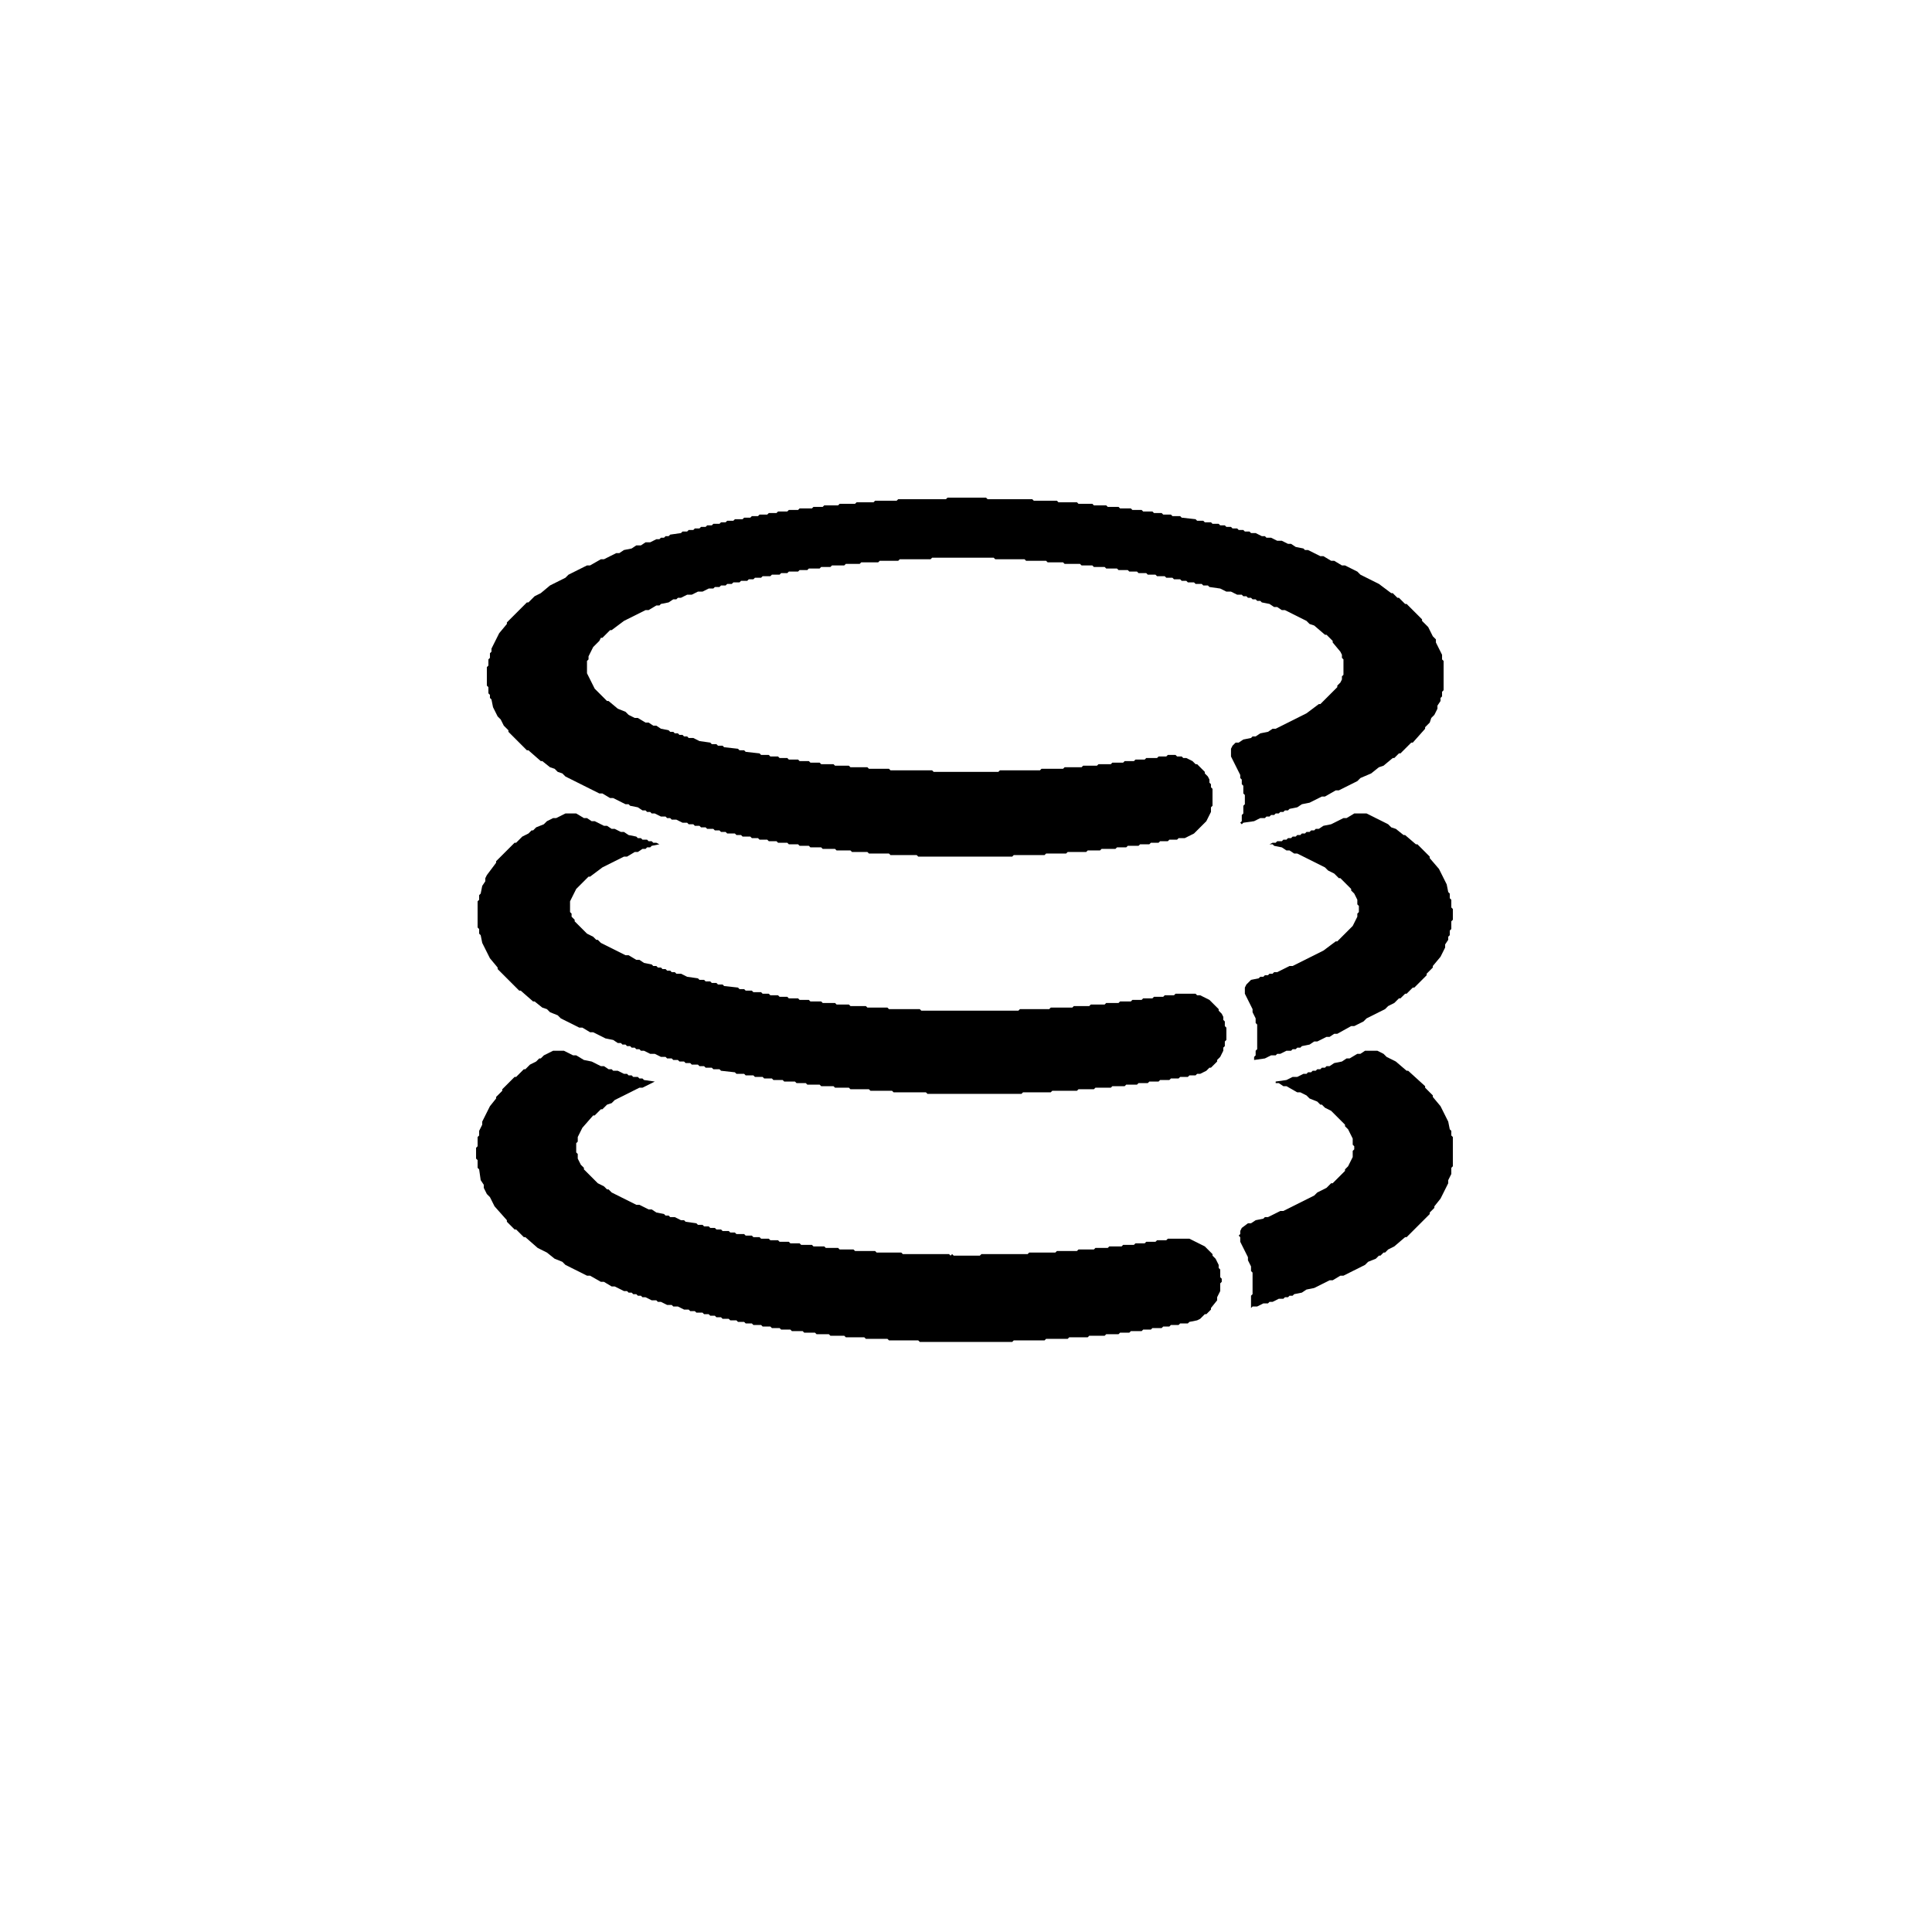
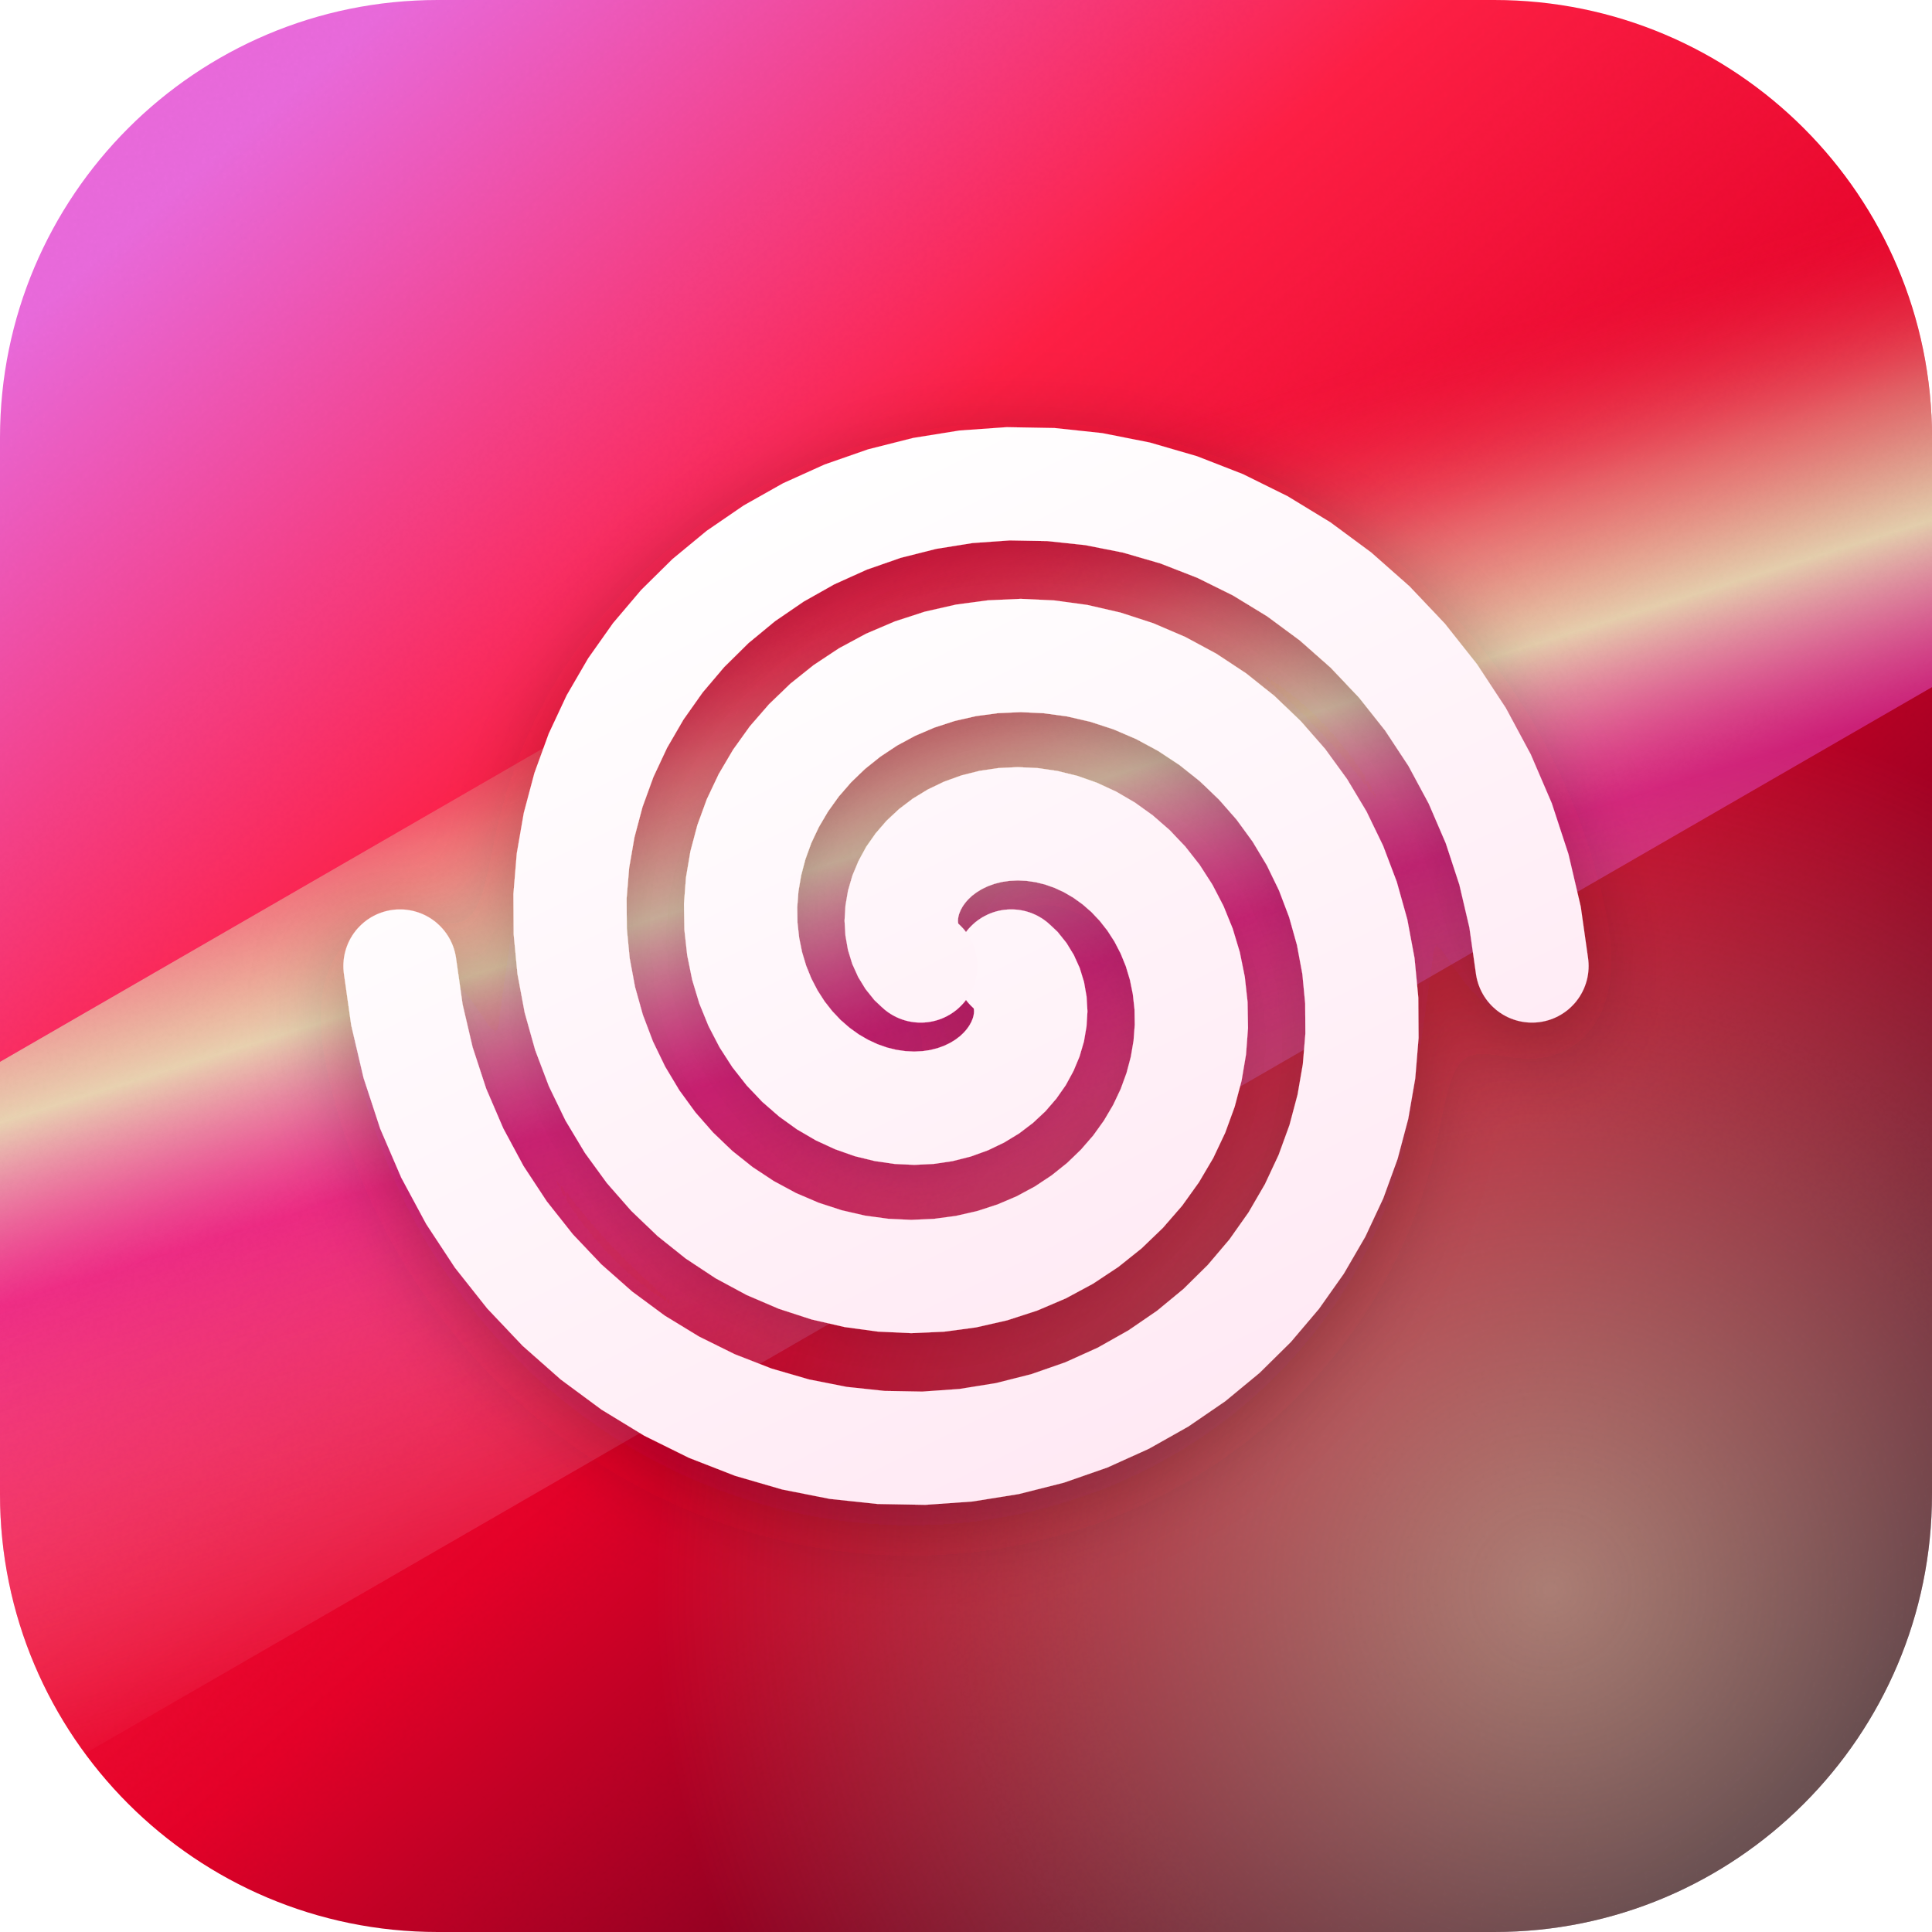
- <svg xmlns="http://www.w3.org/2000/svg" width="1254" height="1254" viewBox="0 0 1254 1254">
-   <g fill="#000000">
-     <path d="M 898 684 L 894 682 L 886 682 L 883 684 L 881 684 L 876 687 L 874 687 L 871 689 L 866 690 L 863 692 L 861 692 L 860 693 L 858 693 L 857 694 L 855 694 L 854 695 L 852 695 L 851 696 L 849 696 L 848 697 L 846 697 L 842 699 L 839 699 L 835 701 L 828 702 L 828 703 L 830 703 L 833 705 L 835 705 L 842 709 L 844 709 L 848 711 L 850 713 L 855 715 L 857 717 L 858 717 L 860 719 L 864 721 L 873 730 L 873 731 L 875 733 L 878 739 L 878 743 L 879 744 L 879 746 L 878 747 L 878 751 L 875 757 L 873 759 L 873 760 L 865 768 L 864 768 L 861 771 L 855 774 L 853 776 L 833 786 L 831 786 L 823 790 L 821 790 L 820 791 L 815 792 L 812 794 L 810 794 L 806 797 L 805 799 L 805 801 L 804 802 L 805 803 L 805 806 L 810 816 L 810 818 L 812 822 L 812 825 L 813 826 L 813 840 L 812 841 L 812 849 L 813 848 L 816 848 L 820 846 L 823 846 L 824 845 L 826 845 L 830 843 L 833 843 L 834 842 L 836 842 L 837 841 L 839 841 L 840 840 L 845 839 L 848 837 L 853 836 L 863 831 L 865 831 L 870 828 L 872 828 L 886 821 L 888 819 L 893 817 L 895 815 L 896 815 L 898 813 L 899 813 L 901 811 L 905 809 L 912 803 L 913 803 L 928 788 L 928 787 L 931 784 L 931 783 L 935 778 L 940 768 L 940 766 L 942 762 L 942 758 L 943 757 L 943 738 L 942 737 L 942 734 L 941 733 L 940 728 L 935 718 L 930 712 L 930 711 L 925 706 L 925 705 L 914 695 L 913 695 L 906 689 L 900 686 Z" />
-     <path d="M 310 738 L 310 744 L 309 745 L 309 752 L 310 753 L 310 758 L 311 759 L 312 766 L 314 769 L 314 771 L 316 775 L 318 777 L 321 783 L 329 792 L 329 793 L 334 798 L 335 798 L 340 803 L 341 803 L 349 810 L 355 813 L 360 817 L 365 819 L 367 821 L 381 828 L 383 828 L 390 832 L 392 832 L 397 835 L 399 835 L 405 838 L 407 838 L 408 839 L 410 839 L 411 840 L 413 840 L 414 841 L 416 841 L 417 842 L 419 842 L 423 844 L 426 844 L 427 845 L 429 845 L 433 847 L 436 847 L 437 848 L 440 848 L 444 850 L 447 850 L 448 851 L 451 851 L 452 852 L 456 852 L 457 853 L 460 853 L 461 854 L 464 854 L 465 855 L 468 855 L 469 856 L 473 856 L 474 857 L 478 857 L 479 858 L 483 858 L 484 859 L 488 859 L 489 860 L 494 860 L 495 861 L 500 861 L 501 862 L 506 862 L 507 863 L 513 863 L 514 864 L 521 864 L 522 865 L 529 865 L 530 866 L 538 866 L 539 867 L 548 867 L 549 868 L 561 868 L 562 869 L 576 869 L 577 870 L 596 870 L 597 871 L 657 871 L 658 870 L 678 870 L 679 869 L 693 869 L 694 868 L 706 868 L 707 867 L 717 867 L 718 866 L 726 866 L 727 865 L 733 865 L 734 864 L 741 864 L 742 863 L 747 863 L 748 862 L 754 862 L 755 861 L 759 861 L 760 860 L 765 860 L 766 859 L 771 859 L 772 858 L 777 857 L 779 856 L 782 853 L 783 853 L 786 850 L 786 849 L 790 844 L 790 842 L 792 838 L 792 833 L 793 832 L 793 830 L 792 829 L 792 824 L 791 823 L 791 821 L 789 817 L 787 815 L 787 814 L 782 809 L 772 804 L 758 804 L 757 805 L 751 805 L 750 806 L 744 806 L 743 807 L 737 807 L 736 808 L 729 808 L 728 809 L 720 809 L 719 810 L 711 810 L 710 811 L 700 811 L 699 812 L 686 812 L 685 813 L 668 813 L 667 814 L 637 814 L 636 815 L 619 815 L 618 814 L 617 815 L 616 814 L 586 814 L 585 813 L 569 813 L 568 812 L 555 812 L 554 811 L 545 811 L 544 810 L 536 810 L 535 809 L 528 809 L 527 808 L 520 808 L 519 807 L 513 807 L 512 806 L 506 806 L 505 805 L 500 805 L 499 804 L 494 804 L 493 803 L 489 803 L 488 802 L 484 802 L 483 801 L 478 801 L 477 800 L 474 800 L 473 799 L 469 799 L 468 798 L 465 798 L 464 797 L 461 797 L 460 796 L 457 796 L 456 795 L 453 795 L 452 794 L 445 793 L 444 792 L 442 792 L 438 790 L 435 790 L 434 789 L 432 789 L 431 788 L 426 787 L 423 785 L 421 785 L 415 782 L 413 782 L 397 774 L 395 772 L 394 772 L 392 770 L 388 768 L 379 759 L 379 758 L 377 756 L 375 752 L 375 749 L 374 748 L 374 742 L 375 741 L 375 738 L 378 732 L 385 724 L 386 724 L 390 720 L 391 720 L 394 717 L 397 716 L 399 714 L 415 706 L 417 706 L 425 702 L 418 701 L 417 700 L 415 700 L 414 699 L 411 699 L 410 698 L 408 698 L 407 697 L 405 697 L 401 695 L 398 695 L 397 694 L 395 694 L 392 692 L 390 692 L 384 689 L 379 688 L 374 685 L 372 685 L 366 682 L 359 682 L 353 685 L 351 687 L 350 687 L 348 689 L 344 691 L 341 694 L 340 694 L 335 699 L 334 699 L 326 707 L 326 708 L 322 712 L 322 713 L 318 718 L 313 728 L 313 730 L 311 734 L 311 737 Z" />
-     <path d="M 901 535 L 887 528 L 879 528 L 874 531 L 872 531 L 864 535 L 859 536 L 856 538 L 854 538 L 853 539 L 851 539 L 850 540 L 848 540 L 847 541 L 845 541 L 844 542 L 842 542 L 841 543 L 839 543 L 838 544 L 836 544 L 835 545 L 833 545 L 832 546 L 829 546 L 828 547 L 826 547 L 824 548 L 826 548 L 827 549 L 832 550 L 835 552 L 837 552 L 840 554 L 842 554 L 860 563 L 862 565 L 866 567 L 869 570 L 870 570 L 877 577 L 877 578 L 879 580 L 881 584 L 881 587 L 882 588 L 882 592 L 881 593 L 881 595 L 878 601 L 868 611 L 867 611 L 859 617 L 839 627 L 837 627 L 829 631 L 827 631 L 826 632 L 824 632 L 823 633 L 821 633 L 820 634 L 818 634 L 817 635 L 812 636 L 809 639 L 808 641 L 808 645 L 813 655 L 813 657 L 815 661 L 815 664 L 816 665 L 816 681 L 815 682 L 815 685 L 814 686 L 814 688 L 821 687 L 825 685 L 828 685 L 829 684 L 831 684 L 835 682 L 838 682 L 839 681 L 841 681 L 842 680 L 844 680 L 845 679 L 850 678 L 853 676 L 855 676 L 861 673 L 863 673 L 866 671 L 868 671 L 877 666 L 879 666 L 885 663 L 887 661 L 899 655 L 901 653 L 905 651 L 908 648 L 909 648 L 912 645 L 913 645 L 917 641 L 918 641 L 926 633 L 926 632 L 930 628 L 930 627 L 935 621 L 938 615 L 938 613 L 940 610 L 940 608 L 941 607 L 941 604 L 942 603 L 942 598 L 943 597 L 943 590 L 942 589 L 942 584 L 941 583 L 941 580 L 940 579 L 939 574 L 934 564 L 928 557 L 928 556 L 920 548 L 919 548 L 912 542 L 911 542 L 906 538 L 903 537 Z" />
-     <path d="M 310 585 L 310 602 L 311 603 L 311 606 L 312 607 L 313 612 L 318 622 L 323 628 L 323 629 L 337 643 L 338 643 L 346 650 L 347 650 L 352 654 L 355 655 L 357 657 L 362 659 L 364 661 L 376 667 L 378 667 L 383 670 L 385 670 L 393 674 L 398 675 L 401 677 L 403 677 L 404 678 L 406 678 L 407 679 L 409 679 L 410 680 L 412 680 L 413 681 L 415 681 L 416 682 L 418 682 L 422 684 L 425 684 L 429 686 L 432 686 L 433 687 L 436 687 L 437 688 L 440 688 L 441 689 L 444 689 L 445 690 L 448 690 L 449 691 L 453 691 L 454 692 L 457 692 L 458 693 L 462 693 L 463 694 L 467 694 L 468 695 L 477 696 L 478 697 L 483 697 L 484 698 L 489 698 L 490 699 L 495 699 L 496 700 L 501 700 L 502 701 L 508 701 L 509 702 L 516 702 L 517 703 L 523 703 L 524 704 L 532 704 L 533 705 L 541 705 L 542 706 L 551 706 L 552 707 L 564 707 L 565 708 L 579 708 L 580 709 L 601 709 L 602 710 L 663 710 L 664 709 L 682 709 L 683 708 L 699 708 L 700 707 L 710 707 L 711 706 L 721 706 L 722 705 L 730 705 L 731 704 L 738 704 L 739 703 L 745 703 L 746 702 L 752 702 L 753 701 L 759 701 L 760 700 L 765 700 L 766 699 L 771 699 L 772 698 L 776 698 L 777 697 L 779 697 L 783 695 L 785 693 L 786 693 L 790 689 L 790 688 L 792 686 L 794 682 L 794 680 L 795 679 L 795 676 L 796 675 L 796 667 L 795 666 L 795 663 L 794 662 L 794 660 L 793 658 L 791 656 L 791 655 L 785 649 L 779 646 L 777 646 L 776 645 L 763 645 L 762 646 L 756 646 L 755 647 L 749 647 L 748 648 L 742 648 L 741 649 L 735 649 L 734 650 L 727 650 L 726 651 L 718 651 L 717 652 L 708 652 L 707 653 L 697 653 L 696 654 L 682 654 L 681 655 L 662 655 L 661 656 L 598 656 L 597 655 L 577 655 L 576 654 L 563 654 L 562 653 L 552 653 L 551 652 L 543 652 L 542 651 L 534 651 L 533 650 L 526 650 L 525 649 L 519 649 L 518 648 L 512 648 L 511 647 L 506 647 L 505 646 L 500 646 L 499 645 L 495 645 L 494 644 L 489 644 L 488 643 L 484 643 L 483 642 L 480 642 L 479 641 L 470 640 L 469 639 L 466 639 L 465 638 L 462 638 L 461 637 L 458 637 L 457 636 L 454 636 L 453 635 L 446 634 L 442 632 L 439 632 L 438 631 L 436 631 L 435 630 L 433 630 L 432 629 L 430 629 L 429 628 L 427 628 L 426 627 L 424 627 L 423 626 L 418 625 L 415 623 L 413 623 L 408 620 L 406 620 L 390 612 L 388 610 L 387 610 L 385 608 L 381 606 L 373 598 L 373 597 L 371 595 L 371 593 L 370 592 L 370 585 L 374 577 L 382 569 L 383 569 L 391 563 L 405 556 L 407 556 L 412 553 L 414 553 L 417 551 L 419 551 L 420 550 L 422 550 L 423 549 L 428 548 L 426 547 L 424 547 L 423 546 L 421 546 L 420 545 L 417 545 L 416 544 L 414 544 L 413 543 L 408 542 L 405 540 L 403 540 L 399 538 L 397 538 L 394 536 L 392 536 L 386 533 L 384 533 L 381 531 L 379 531 L 374 528 L 367 528 L 361 531 L 359 531 L 355 533 L 353 535 L 348 537 L 346 539 L 345 539 L 343 541 L 339 543 L 335 547 L 334 547 L 322 559 L 322 560 L 316 568 L 315 570 L 315 572 L 313 575 L 312 580 L 311 581 L 311 584 Z" />
-     <path d="M 316 433 L 316 445 L 317 446 L 317 450 L 318 451 L 318 453 L 319 454 L 320 459 L 323 465 L 325 467 L 327 471 L 330 474 L 330 475 L 342 487 L 343 487 L 351 494 L 352 494 L 357 498 L 360 499 L 362 501 L 365 502 L 367 504 L 389 515 L 391 515 L 396 518 L 398 518 L 406 522 L 408 522 L 409 523 L 414 524 L 417 526 L 419 526 L 420 527 L 422 527 L 423 528 L 425 528 L 429 530 L 432 530 L 433 531 L 435 531 L 436 532 L 439 532 L 443 534 L 446 534 L 447 535 L 450 535 L 451 536 L 454 536 L 455 537 L 458 537 L 459 538 L 463 538 L 464 539 L 467 539 L 468 540 L 471 540 L 472 541 L 477 541 L 478 542 L 481 542 L 482 543 L 487 543 L 488 544 L 492 544 L 493 545 L 498 545 L 499 546 L 504 546 L 505 547 L 511 547 L 512 548 L 518 548 L 519 549 L 525 549 L 526 550 L 533 550 L 534 551 L 542 551 L 543 552 L 552 552 L 553 553 L 563 553 L 564 554 L 577 554 L 578 555 L 595 555 L 596 556 L 657 556 L 658 555 L 678 555 L 679 554 L 692 554 L 693 553 L 705 553 L 706 552 L 714 552 L 715 551 L 724 551 L 725 550 L 731 550 L 732 549 L 739 549 L 740 548 L 746 548 L 747 547 L 752 547 L 753 546 L 758 546 L 759 545 L 764 545 L 765 544 L 769 544 L 775 541 L 783 533 L 786 527 L 786 524 L 787 523 L 787 512 L 786 511 L 786 509 L 785 508 L 785 506 L 784 504 L 782 502 L 782 501 L 777 496 L 776 496 L 774 494 L 770 492 L 768 492 L 767 491 L 764 491 L 763 490 L 758 490 L 757 491 L 752 491 L 751 492 L 744 492 L 743 493 L 737 493 L 736 494 L 730 494 L 729 495 L 722 495 L 721 496 L 713 496 L 712 497 L 703 497 L 702 498 L 691 498 L 690 499 L 676 499 L 675 500 L 649 500 L 648 501 L 606 501 L 605 500 L 578 500 L 577 499 L 564 499 L 563 498 L 552 498 L 551 497 L 542 497 L 541 496 L 533 496 L 532 495 L 526 495 L 525 494 L 519 494 L 518 493 L 512 493 L 511 492 L 506 492 L 505 491 L 500 491 L 499 490 L 494 490 L 493 489 L 484 488 L 483 487 L 480 487 L 479 486 L 470 485 L 469 484 L 466 484 L 465 483 L 462 483 L 461 482 L 454 481 L 450 479 L 447 479 L 446 478 L 444 478 L 443 477 L 441 477 L 440 476 L 438 476 L 437 475 L 435 475 L 434 474 L 429 473 L 426 471 L 424 471 L 421 469 L 419 469 L 414 466 L 412 466 L 408 464 L 406 462 L 401 460 L 395 455 L 394 455 L 386 447 L 381 437 L 381 429 L 382 428 L 382 426 L 385 420 L 389 416 L 390 414 L 391 414 L 396 409 L 397 409 L 405 403 L 419 396 L 421 396 L 426 393 L 428 393 L 429 392 L 434 391 L 437 389 L 439 389 L 440 388 L 442 388 L 446 386 L 449 386 L 453 384 L 456 384 L 460 382 L 463 382 L 464 381 L 467 381 L 468 380 L 471 380 L 472 379 L 475 379 L 476 378 L 480 378 L 481 377 L 485 377 L 486 376 L 489 376 L 490 375 L 494 375 L 495 374 L 500 374 L 501 373 L 506 373 L 507 372 L 511 372 L 512 371 L 518 371 L 519 370 L 524 370 L 525 369 L 532 369 L 533 368 L 539 368 L 540 367 L 548 367 L 549 366 L 558 366 L 559 365 L 570 365 L 571 364 L 583 364 L 584 363 L 604 363 L 605 362 L 645 362 L 646 363 L 665 363 L 666 364 L 679 364 L 680 365 L 690 365 L 691 366 L 701 366 L 702 367 L 709 367 L 710 368 L 717 368 L 718 369 L 725 369 L 726 370 L 732 370 L 733 371 L 738 371 L 739 372 L 744 372 L 745 373 L 750 373 L 751 374 L 756 374 L 757 375 L 761 375 L 762 376 L 766 376 L 767 377 L 770 377 L 771 378 L 775 378 L 776 379 L 780 379 L 781 380 L 784 380 L 785 381 L 792 382 L 796 384 L 799 384 L 803 386 L 806 386 L 807 387 L 809 387 L 810 388 L 812 388 L 813 389 L 815 389 L 816 390 L 818 390 L 819 391 L 824 392 L 827 394 L 829 394 L 832 396 L 834 396 L 848 403 L 850 405 L 853 406 L 860 412 L 861 412 L 865 416 L 865 417 L 870 423 L 871 425 L 871 427 L 872 428 L 872 438 L 871 439 L 871 441 L 870 443 L 868 445 L 868 446 L 857 457 L 856 457 L 848 463 L 828 473 L 826 473 L 823 475 L 818 476 L 815 478 L 813 478 L 812 479 L 807 480 L 804 482 L 802 482 L 800 484 L 799 486 L 799 491 L 805 503 L 805 505 L 806 506 L 806 509 L 807 510 L 807 515 L 808 516 L 808 522 L 807 523 L 807 528 L 806 529 L 806 533 L 805 534 L 806 535 L 807 534 L 814 533 L 818 531 L 821 531 L 822 530 L 824 530 L 825 529 L 827 529 L 828 528 L 830 528 L 831 527 L 833 527 L 834 526 L 836 526 L 837 525 L 842 524 L 845 522 L 850 521 L 858 517 L 860 517 L 867 513 L 869 513 L 881 507 L 883 505 L 890 502 L 895 498 L 898 497 L 904 492 L 905 492 L 908 489 L 909 489 L 916 482 L 917 482 L 925 473 L 925 472 L 928 469 L 929 466 L 931 464 L 933 460 L 933 458 L 935 455 L 935 453 L 936 452 L 936 449 L 937 448 L 937 429 L 936 428 L 936 425 L 932 417 L 932 415 L 930 413 L 927 407 L 923 403 L 923 402 L 913 392 L 912 392 L 908 388 L 907 388 L 904 385 L 903 385 L 895 379 L 883 373 L 881 371 L 873 367 L 871 367 L 866 364 L 864 364 L 859 361 L 857 361 L 849 357 L 847 357 L 846 356 L 841 355 L 838 353 L 836 353 L 832 351 L 829 351 L 825 349 L 822 349 L 821 348 L 819 348 L 815 346 L 812 346 L 811 345 L 808 345 L 807 344 L 804 344 L 803 343 L 800 343 L 799 342 L 796 342 L 795 341 L 792 341 L 791 340 L 787 340 L 786 339 L 782 339 L 781 338 L 777 338 L 776 337 L 767 336 L 766 335 L 761 335 L 760 334 L 755 334 L 754 333 L 749 333 L 748 332 L 742 332 L 741 331 L 735 331 L 734 330 L 727 330 L 726 329 L 719 329 L 718 328 L 710 328 L 709 327 L 700 327 L 699 326 L 687 326 L 686 325 L 671 325 L 670 324 L 641 324 L 640 323 L 615 323 L 614 324 L 583 324 L 582 325 L 568 325 L 567 326 L 556 326 L 555 327 L 545 327 L 544 328 L 535 328 L 534 329 L 528 329 L 527 330 L 519 330 L 518 331 L 512 331 L 511 332 L 505 332 L 504 333 L 499 333 L 498 334 L 493 334 L 492 335 L 488 335 L 487 336 L 483 336 L 482 337 L 477 337 L 476 338 L 472 338 L 471 339 L 468 339 L 467 340 L 463 340 L 462 341 L 459 341 L 458 342 L 455 342 L 454 343 L 451 343 L 450 344 L 447 344 L 446 345 L 443 345 L 442 346 L 435 347 L 434 348 L 432 348 L 431 349 L 429 349 L 428 350 L 426 350 L 422 352 L 419 352 L 416 354 L 413 354 L 410 356 L 405 357 L 402 359 L 400 359 L 392 363 L 390 363 L 383 367 L 381 367 L 369 373 L 367 375 L 357 380 L 351 385 L 347 387 L 343 391 L 342 391 L 329 404 L 329 405 L 324 411 L 319 421 L 319 423 L 318 424 L 318 427 L 317 428 L 317 432 Z" />
+ <svg xmlns="http://www.w3.org/2000/svg" width="512" height="512" viewBox="0 0 512 512">
+   <defs>
+     <linearGradient id="bg" x1="12%" y1="8%" x2="88%" y2="96%">
+       <stop offset="0%" stop-color="#EA6ADC" />
+       <stop offset="30%" stop-color="#FF1F45" />
+       <stop offset="55%" stop-color="#E60128" />
+       <stop offset="100%" stop-color="#2A011A" />
+     </linearGradient>
+     <linearGradient id="streak" x1="0%" y1="100%" x2="100%" y2="0%">
+       <stop offset="0%" stop-color="#fff" stop-opacity="0" />
+       <stop offset="38%" stop-color="#E43FCA" stop-opacity="0.5" />
+       <stop offset="52%" stop-color="#E8E6BC" stop-opacity="0.9" />
+       <stop offset="63%" stop-color="#E8E6BC" stop-opacity="0.4" />
+       <stop offset="78%" stop-color="#E60128" stop-opacity="0" />
+       <stop offset="100%" stop-color="#fff" stop-opacity="0" />
+     </linearGradient>
+     <radialGradient id="bloom" cx="80%" cy="82%" r="46%">
+       <stop offset="0%" stop-color="#E8E6BC" stop-opacity="0.55" />
+       <stop offset="100%" stop-color="#E8E6BC" stop-opacity="0" />
+     </radialGradient>
+     <filter id="grain">
+       <feTurbulence type="fractalNoise" baseFrequency="0.9" numOctaves="2" stitchTiles="stitch" result="n" />
+       <feColorMatrix in="n" type="matrix" values="0 0 0 0 0 0 0 0 0 0 0 0 0 0 0 0 0 0 0.4 0" />
+     </filter>
+     <filter id="mg" x="-50%" y="-50%" width="200%" height="200%">
+       <feDropShadow dx="0" dy="0" stdDeviation="6" flood-color="#fff" flood-opacity="0.5" />
+       <feDropShadow dx="0" dy="6" stdDeviation="12" flood-color="#2A011A" flood-opacity="0.35" />
+     </filter>
+     <linearGradient id="wgrad" x1="20%" y1="0%" x2="80%" y2="100%">
+       <stop offset="0%" stop-color="#ffffff" />
+       <stop offset="100%" stop-color="#ffe9f4" />
+     </linearGradient>
+     <clipPath id="sq">
+       <rect width="512" height="512" rx="116" />
+     </clipPath>
+   </defs>
+   <g clip-path="url(#sq)">
+     <rect width="512" height="512" fill="url(#bg)" />
+     <rect width="512" height="512" fill="url(#bloom)" />
+     <rect x="-90" y="150" width="780" height="170" fill="url(#streak)" transform="rotate(-30 256 256)" />
+     <rect width="512" height="512" fill="#000" opacity="0.05" filter="url(#grain)" />
+   </g>
+   <g filter="url(#mg)" fill="none" stroke="url(#wgrad)" stroke-width="30" stroke-linecap="round">
+     <path d="M 268.00 256.00 L 269.23 257.16 L 270.33 258.53 L 271.29 260.10 L 272.08 261.85 L 272.67 263.77 L 273.03 265.83 L 273.16 268.01 L 273.02 270.28 L 272.62 272.62 L 271.93 274.98 L 270.94 277.34 L 269.67 279.67 L 268.09 281.93 L 266.22 284.09 L 264.07 286.10 L 261.63 287.95 L 258.94 289.59 L 256.00 291.00 L 252.84 292.14 L 249.48 292.99 L 245.95 293.51 L 242.28 293.69 L 238.51 293.51 L 234.67 292.95 L 230.79 292.00 L 226.93 290.64 L 223.12 288.88 L 219.40 286.71 L 215.82 284.14 L 212.41 281.17 L 209.22 277.81 L 206.30 274.09 L 203.68 270.02 L 201.40 265.63 L 199.49 260.94 L 198.00 256.00 L 196.95 250.83 L 196.36 245.48 L 196.27 240.00 L 196.69 234.41 L 197.64 228.79 L 199.13 223.17 L 201.16 217.60 L 203.74 212.15 L 206.86 206.86 L 210.50 201.78 L 214.67 196.98 L 219.33 192.49 L 224.47 188.38 L 230.04 184.69 L 236.03 181.46 L 242.38 178.75 L 249.05 176.58 L 256.00 175.00 L 263.17 174.04 L 270.51 173.71 L 277.96 174.06 L 285.45 175.08 L 292.93 176.80 L 300.33 179.21 L 307.59 182.32 L 314.64 186.12 L 321.41 190.59 L 327.84 195.72 L 333.86 201.48 L 339.43 207.83 L 344.47 214.75 L 348.93 222.18 L 352.75 230.07 L 355.90 238.38 L 358.33 247.05 L 360.00 256.00 L 360.88 265.18 L 360.94 274.50 L 360.16 283.91 L 358.53 293.32 L 356.05 302.65 L 352.71 311.83 L 348.52 320.78 L 343.50 329.42 L 337.67 337.67 L 331.06 345.46 L 323.71 352.71 L 315.67 359.35 L 306.97 365.31 L 297.69 370.54 L 287.88 374.97 L 277.61 378.55 L 266.96 381.24 L 256.00 383.00 L 244.82 383.79 L 233.50 383.59 L 222.14 382.38 L 210.82 380.14 L 199.63 376.89 L 188.67 372.62 L 178.03 367.36 L 167.80 361.12 L 158.07 353.93 L 148.92 345.85 L 140.45 336.91 L 132.74 327.17 L 125.84 316.69 L 119.85 305.55 L 114.81 293.83 L 110.80 281.60 L 107.84 268.96 L 106.00 256.00" />
+     <path d="M 244.00 256.00 L 242.77 254.84 L 241.67 253.47 L 240.71 251.90 L 239.92 250.15 L 239.33 248.23 L 238.97 246.17 L 238.84 243.99 L 238.98 241.72 L 239.38 239.38 L 240.07 237.02 L 241.06 234.66 L 242.33 232.33 L 243.91 230.07 L 245.78 227.91 L 247.93 225.90 L 250.37 224.05 L 253.06 222.41 L 256.00 221.00 L 259.16 219.86 L 262.52 219.01 L 266.05 218.49 L 269.72 218.31 L 273.49 218.49 L 277.33 219.05 L 281.21 220.00 L 285.07 221.36 L 288.88 223.12 L 292.60 225.29 L 296.18 227.86 L 299.59 230.83 L 302.78 234.19 L 305.70 237.91 L 308.32 241.98 L 310.60 246.37 L 312.51 251.06 L 314.00 256.00 L 315.05 261.17 L 315.64 266.52 L 315.73 272.00 L 315.31 277.59 L 314.36 283.21 L 312.87 288.83 L 310.84 294.40 L 308.26 299.85 L 305.14 305.14 L 301.50 310.22 L 297.33 315.02 L 292.67 319.51 L 287.53 323.62 L 281.96 327.31 L 275.97 330.54 L 269.62 333.25 L 262.95 335.42 L 256.00 337.00 L 248.83 337.96 L 241.49 338.29 L 234.04 337.94 L 226.55 336.92 L 219.07 335.20 L 211.67 332.79 L 204.41 329.68 L 197.36 325.88 L 190.59 321.41 L 184.16 316.28 L 178.14 310.52 L 172.57 304.17 L 167.53 297.25 L 163.07 289.82 L 159.25 281.93 L 156.10 273.62 L 153.67 264.95 L 152.00 256.00 L 151.12 246.82 L 151.06 237.50 L 151.84 228.09 L 153.47 218.68 L 155.95 209.35 L 159.29 200.17 L 163.48 191.22 L 168.50 182.58 L 174.33 174.33 L 180.94 166.54 L 188.29 159.29 L 196.33 152.65 L 205.03 146.69 L 214.31 141.46 L 224.12 137.03 L 234.39 133.45 L 245.04 130.76 L 256.00 129.00 L 267.18 128.21 L 278.50 128.41 L 289.86 129.62 L 301.18 131.86 L 312.37 135.11 L 323.33 139.38 L 333.97 144.64 L 344.20 150.88 L 353.93 158.07 L 363.08 166.15 L 371.55 175.09 L 379.26 184.83 L 386.16 195.31 L 392.15 206.45 L 397.19 218.17 L 401.20 230.40 L 404.16 243.04 L 406.00 256.00" />
  </g>
</svg>
